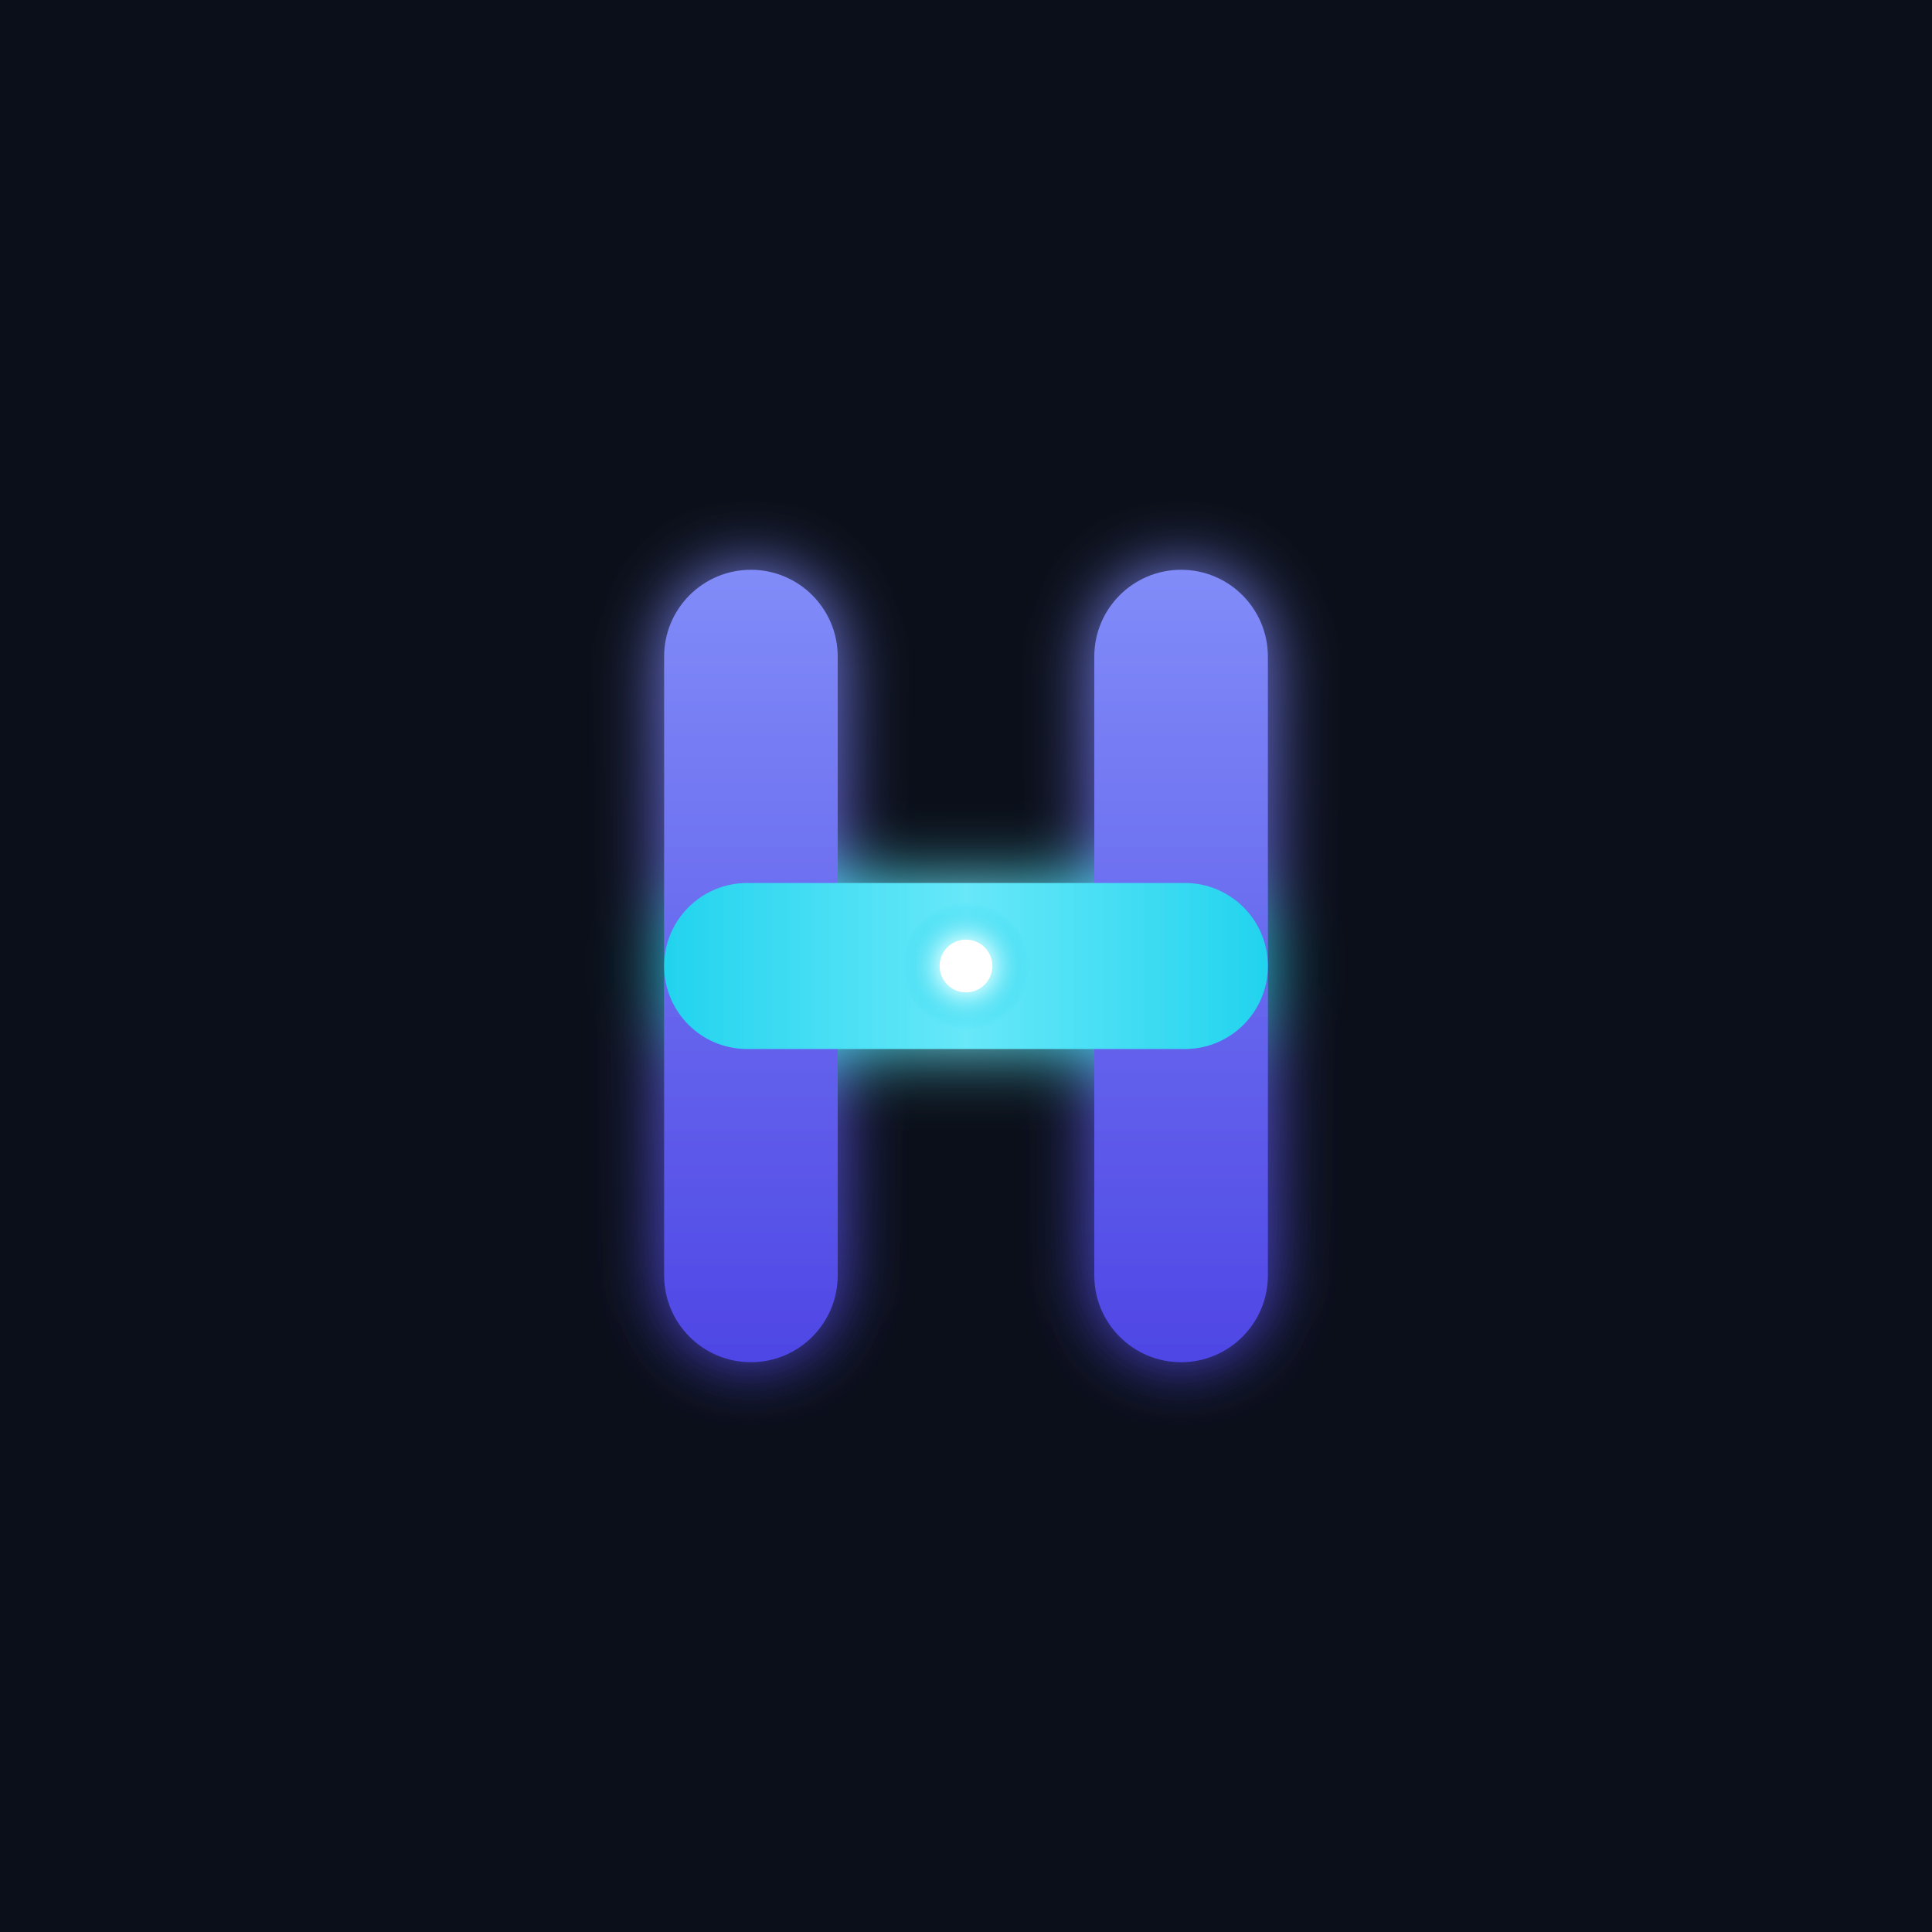
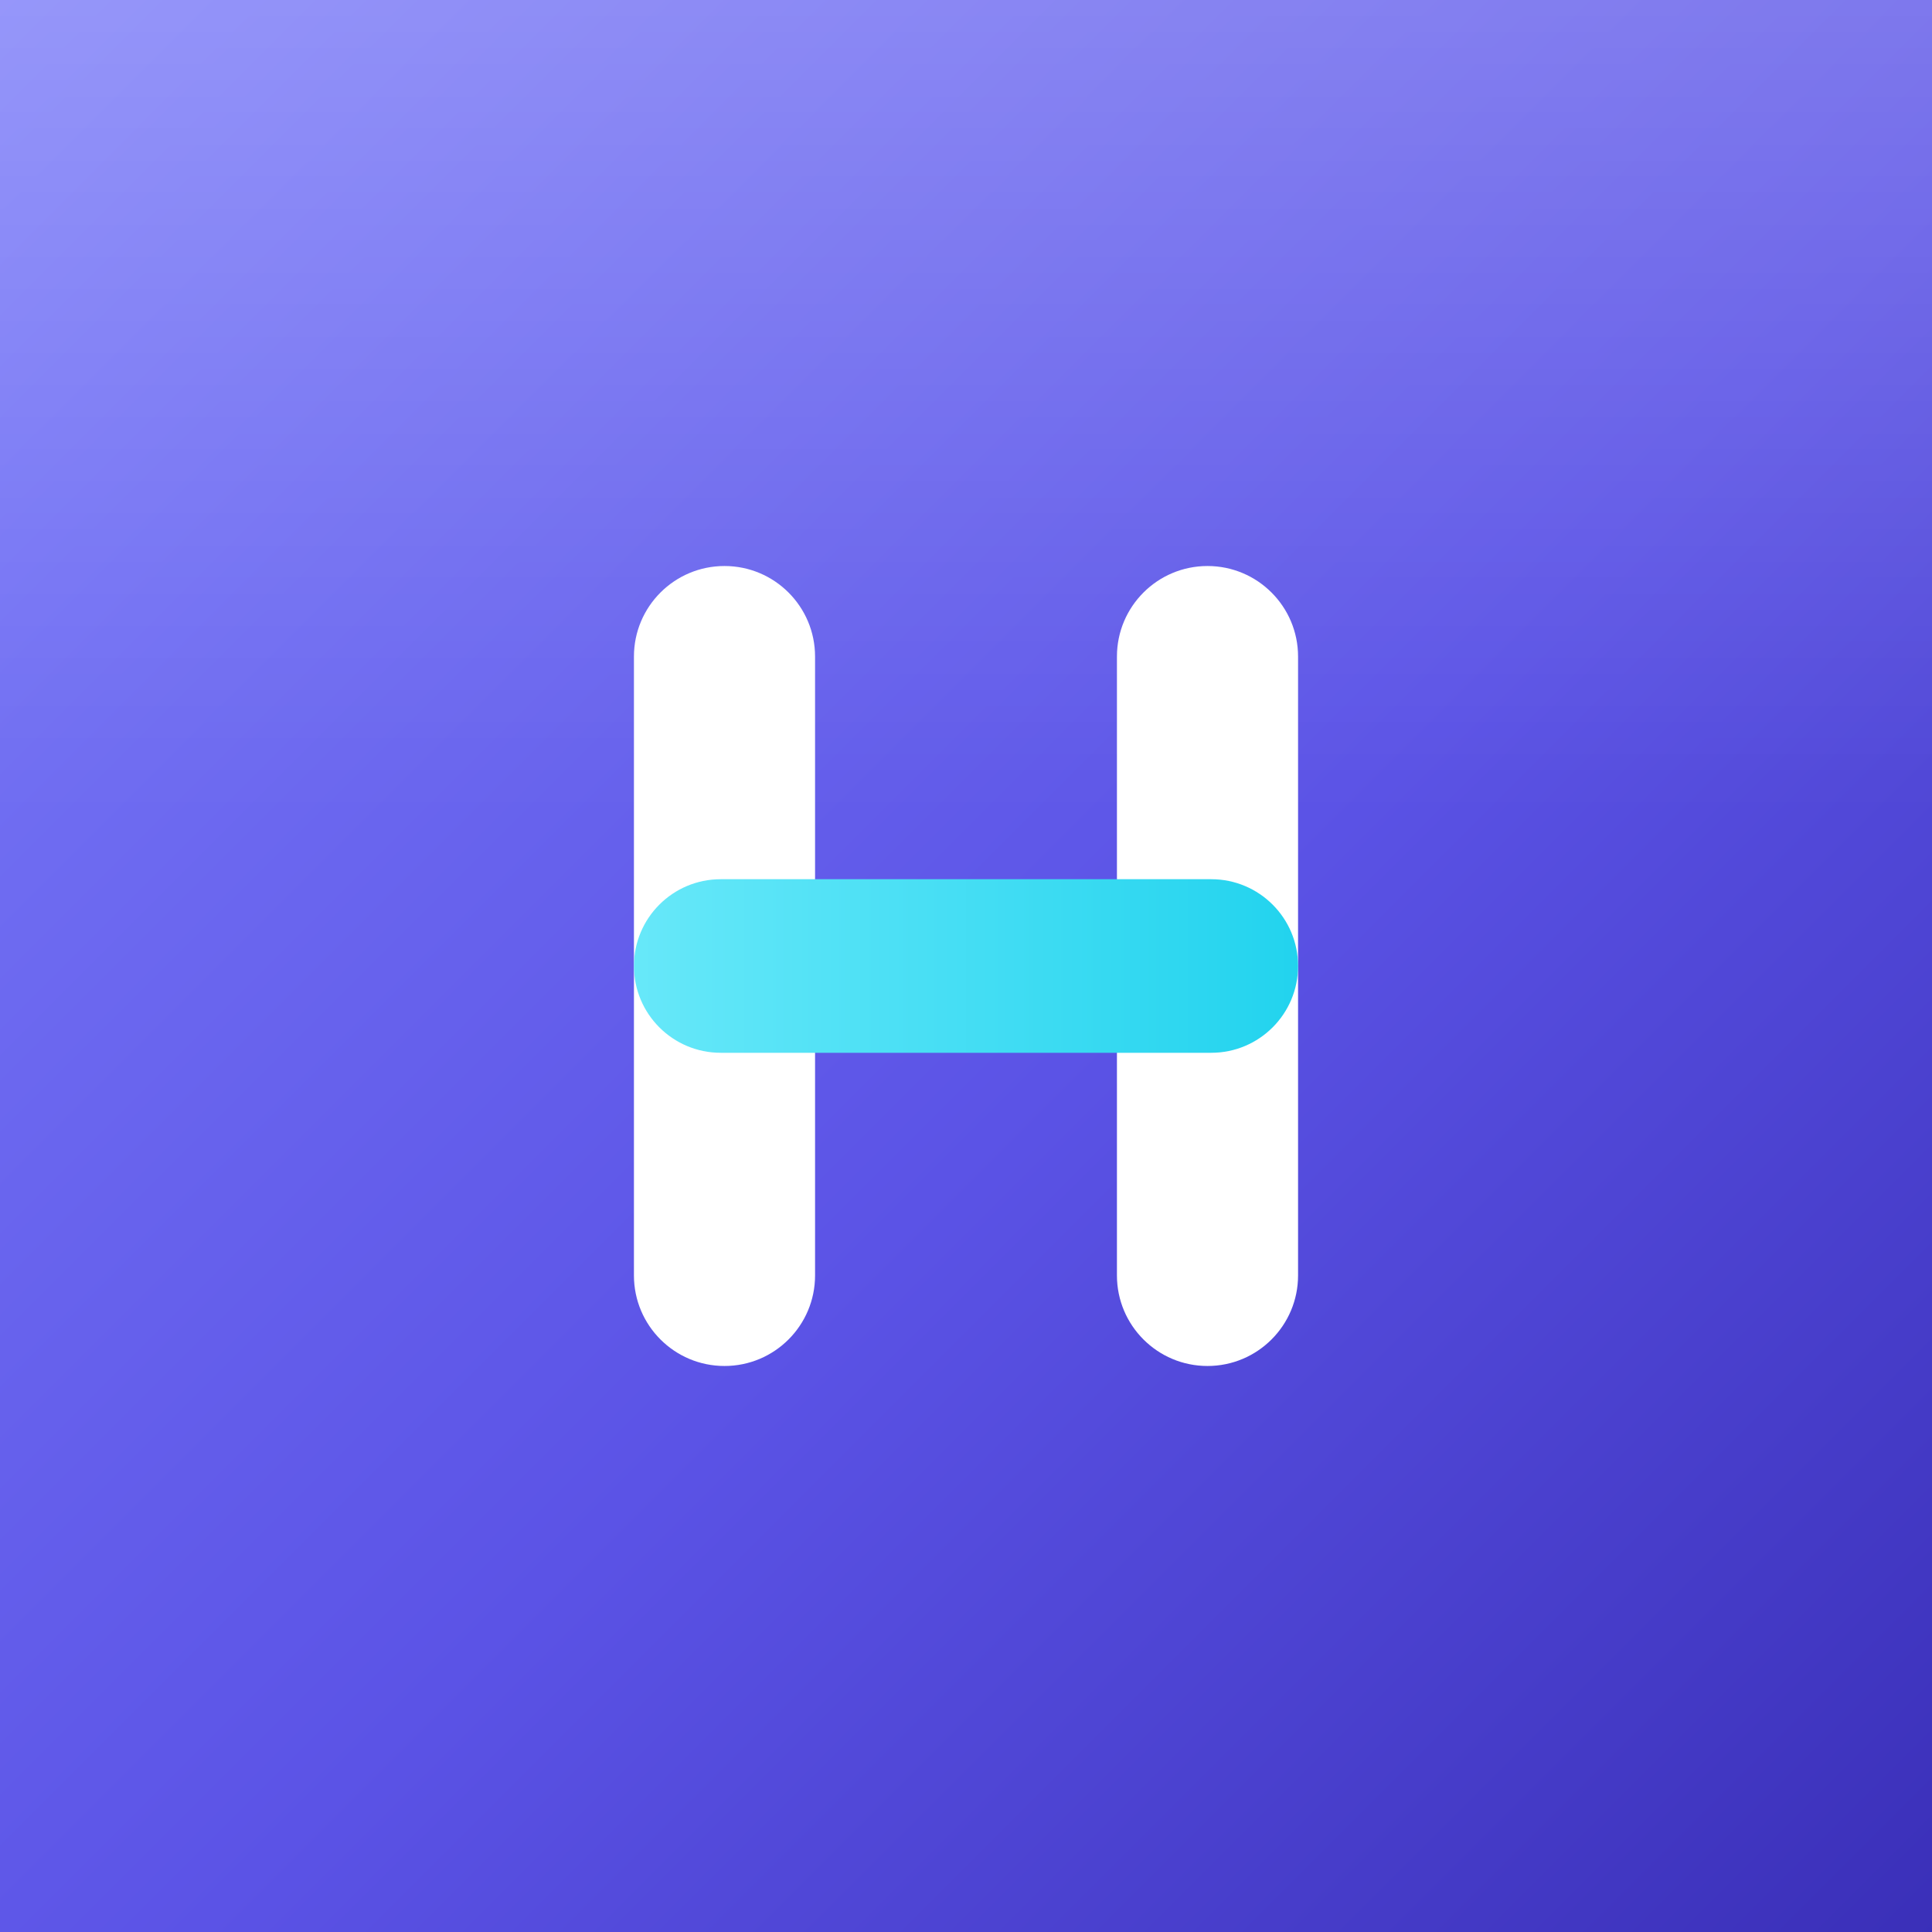
<svg xmlns="http://www.w3.org/2000/svg" width="1024" height="1024" viewBox="0 0 1024 1024" role="img" aria-label="Hermes Mobile app icon">
  <defs>
-     <linearGradient id="barBlue" x1="0" y1="0" x2="0" y2="1">
-       <stop offset="0%" stop-color="#818CF8" />
-       <stop offset="100%" stop-color="#4F46E5" />
+     <linearGradient id="bg" x1="0" y1="0" x2="1" y2="1">
+       <stop offset="0%" stop-color="#7C7DF9" />
+       <stop offset="55%" stop-color="#5B53E6" />
+       <stop offset="100%" stop-color="#3A2FB8" />
    </linearGradient>
-     <linearGradient id="barCyan" x1="0" y1="0" x2="1" y2="0">
-       <stop offset="0%" stop-color="#22D3EE" />
-       <stop offset="50%" stop-color="#67E8F9" />
+     <linearGradient id="sheen" x1="0" y1="0" x2="0" y2="1">
+       <stop offset="0%" stop-color="#FFFFFF" stop-opacity="0.20" />
+       <stop offset="42%" stop-color="#FFFFFF" stop-opacity="0" />
+     </linearGradient>
+     <linearGradient id="cyan" x1="0" y1="0" x2="1" y2="0">
+       <stop offset="0%" stop-color="#67E8F9" />
      <stop offset="100%" stop-color="#22D3EE" />
    </linearGradient>
-     <radialGradient id="coreGlow" cx="50%" cy="50%" r="50%">
-       <stop offset="0%" stop-color="#FFFFFF" />
-       <stop offset="45%" stop-color="#A5F3FC" />
-       <stop offset="100%" stop-color="#22D3EE" stop-opacity="0" />
-     </radialGradient>
-     <filter id="softGlow" x="-30%" y="-30%" width="160%" height="160%">
-       <feGaussianBlur stdDeviation="18" result="blur" />
-       <feMerge>
-         <feMergeNode in="blur" />
-         <feMergeNode in="SourceGraphic" />
-       </feMerge>
-     </filter>
  </defs>
-   <rect width="1024" height="1024" fill="#0B0F19" />
-   <g filter="url(#softGlow)">
-     <rect x="352" y="302" width="92" height="420" rx="46" fill="url(#barBlue)" />
-     <rect x="580" y="302" width="92" height="420" rx="46" fill="url(#barBlue)" />
-     <rect x="352" y="468" width="320" height="88" rx="44" fill="url(#barCyan)" />
-     <circle cx="512" cy="512" r="34" fill="url(#coreGlow)" />
-     <circle cx="512" cy="512" r="14" fill="#FFFFFF" />
-   </g>
+   <rect width="1024" height="1024" fill="url(#bg)" />
+   <rect width="1024" height="1024" fill="url(#sheen)" />
+   <rect x="336" y="300" width="96" height="424" rx="48" fill="#FFFFFF" />
+   <rect x="592" y="300" width="96" height="424" rx="48" fill="#FFFFFF" />
+   <rect x="336" y="466" width="352" height="92" rx="46" fill="url(#cyan)" />
</svg>
